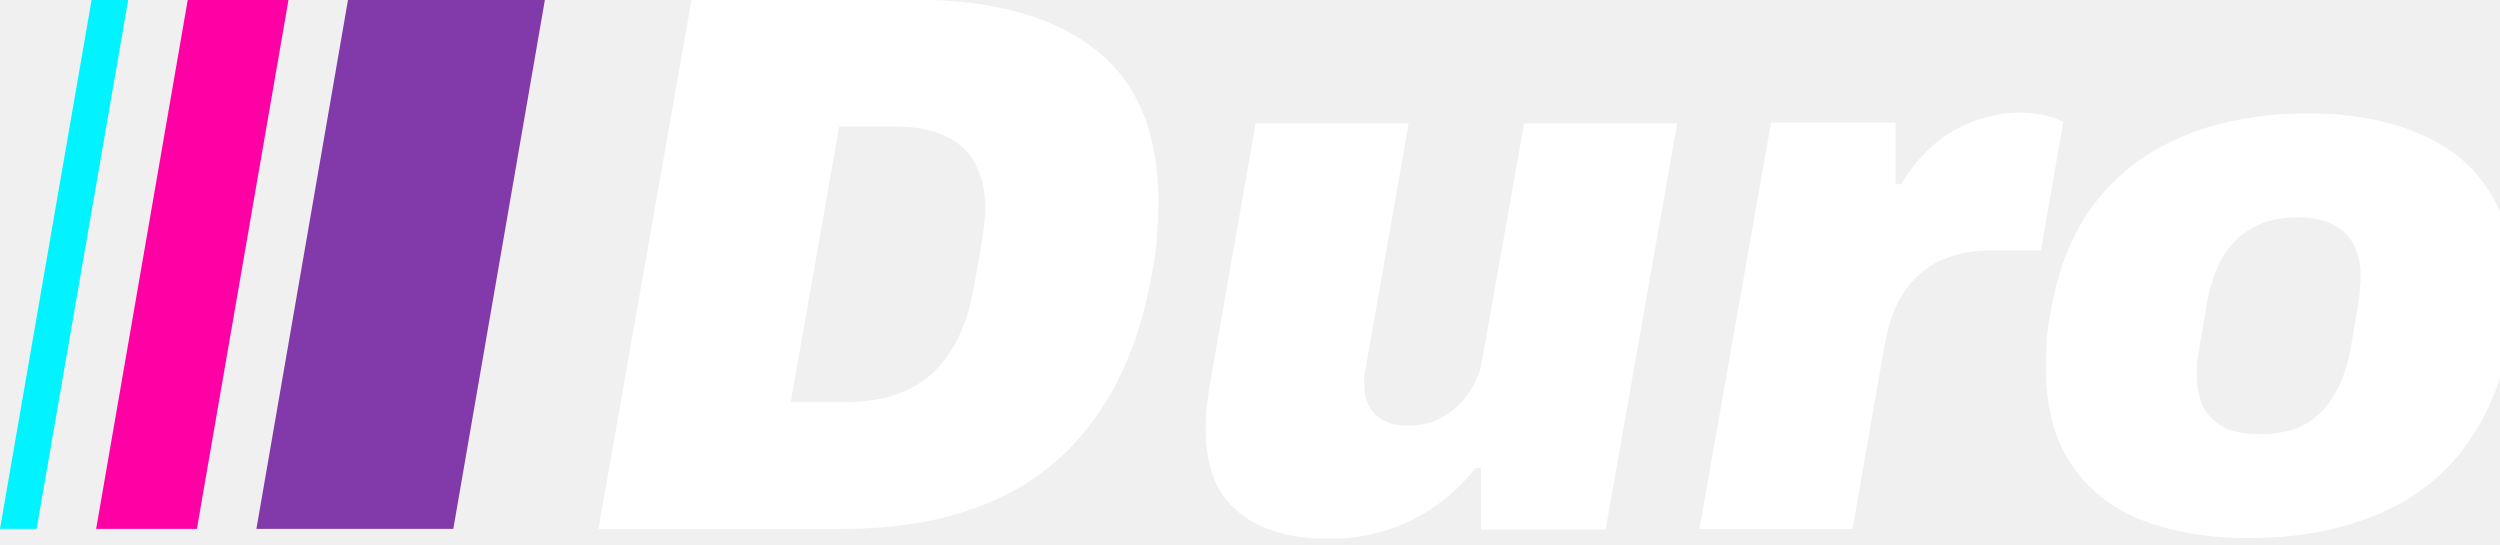
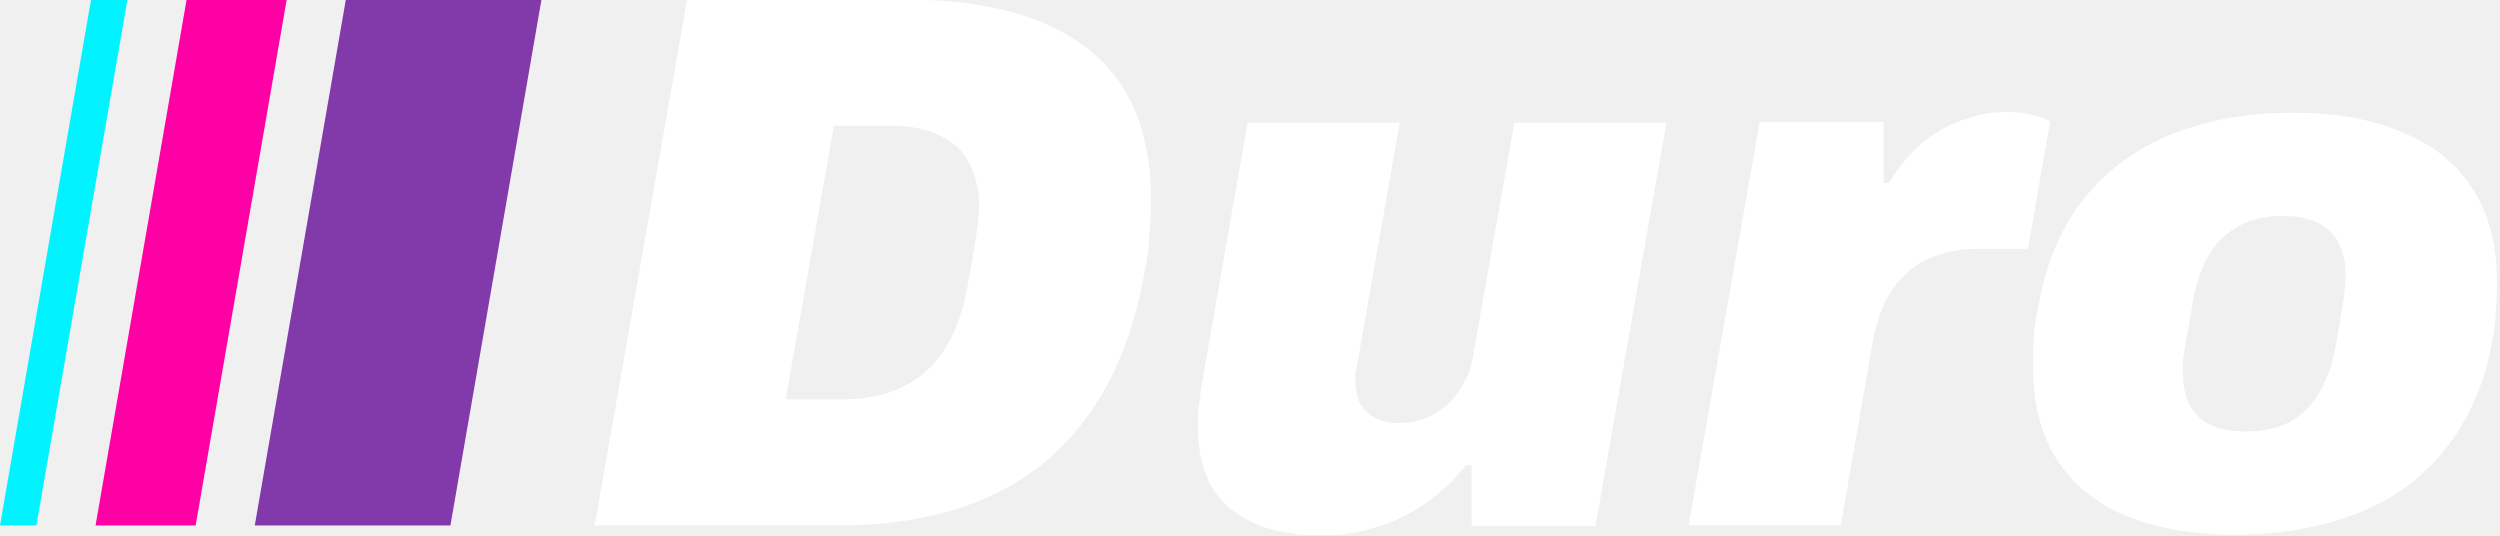
- <svg xmlns="http://www.w3.org/2000/svg" width="78" height="17" viewBox="0 0 78 17" fill="none">
+ <svg xmlns="http://www.w3.org/2000/svg" width="78.5" height="16.8" viewBox="0 0 78.5 16.8" fill="none">
  <g clip-path="url(#clip0_30_22)">
    <path d="M18.672 16.5L21.576 -0.012H28.488C30.968 -0.012 32.864 0.508 34.176 1.548C35.488 2.572 36.144 4.156 36.144 6.3C36.144 6.636 36.128 6.988 36.096 7.356C36.08 7.708 36.032 8.084 35.952 8.484C35.632 10.308 35.048 11.812 34.2 12.996C33.368 14.18 32.288 15.06 30.96 15.636C29.648 16.212 28.096 16.5 26.304 16.5H18.672ZM24.672 12.54H26.424C27.016 12.54 27.536 12.46 27.984 12.3C28.432 12.14 28.816 11.908 29.136 11.604C29.456 11.3 29.72 10.924 29.928 10.476C30.136 10.028 30.288 9.524 30.384 8.964C30.496 8.356 30.576 7.9 30.624 7.596C30.672 7.276 30.704 7.044 30.72 6.9C30.736 6.74 30.744 6.612 30.744 6.516C30.744 5.972 30.64 5.508 30.432 5.124C30.24 4.74 29.936 4.452 29.52 4.26C29.12 4.052 28.592 3.948 27.936 3.948H26.184L24.672 12.54ZM41.504 16.812C40.624 16.812 39.896 16.676 39.32 16.404C38.744 16.132 38.312 15.748 38.024 15.252C37.752 14.74 37.616 14.124 37.616 13.404C37.616 13.18 37.624 12.964 37.64 12.756C37.672 12.532 37.704 12.3 37.736 12.06L39.176 3.852H43.952L42.608 11.484C42.592 11.564 42.576 11.644 42.56 11.724C42.56 11.788 42.56 11.86 42.56 11.94C42.56 12.212 42.608 12.452 42.704 12.66C42.816 12.852 42.968 13.004 43.16 13.116C43.368 13.228 43.616 13.284 43.904 13.284C44.208 13.284 44.488 13.236 44.744 13.14C45.016 13.028 45.248 12.884 45.44 12.708C45.648 12.516 45.816 12.3 45.944 12.06C46.088 11.82 46.184 11.564 46.232 11.292L47.552 3.852H52.328L50.096 16.524H46.208V14.604H46.04C45.64 15.1 45.192 15.516 44.696 15.852C44.216 16.172 43.704 16.412 43.16 16.572C42.632 16.732 42.08 16.812 41.504 16.812ZM53.023 16.5L55.255 3.828H59.144V5.748H59.312C59.599 5.268 59.935 4.86 60.319 4.524C60.719 4.188 61.144 3.94 61.592 3.78C62.056 3.604 62.528 3.516 63.008 3.516C63.328 3.516 63.608 3.548 63.847 3.612C64.088 3.676 64.263 3.74 64.376 3.804L63.679 7.812H62.144C61.632 7.812 61.184 7.884 60.8 8.028C60.416 8.156 60.087 8.356 59.816 8.628C59.544 8.884 59.319 9.204 59.144 9.588C58.983 9.956 58.864 10.38 58.783 10.86L57.8 16.5H53.023ZM70.173 16.788C68.877 16.788 67.749 16.596 66.789 16.212C65.845 15.828 65.117 15.244 64.605 14.46C64.093 13.676 63.837 12.692 63.837 11.508C63.837 11.172 63.845 10.844 63.861 10.524C63.893 10.204 63.941 9.9 64.005 9.612C64.245 8.252 64.725 7.124 65.445 6.228C66.165 5.332 67.085 4.66 68.205 4.212C69.325 3.764 70.597 3.54 72.021 3.54C73.333 3.54 74.461 3.74 75.405 4.14C76.365 4.524 77.101 5.108 77.613 5.892C78.141 6.676 78.405 7.668 78.405 8.868C78.405 9.988 78.261 10.988 77.973 11.868C77.685 12.732 77.277 13.492 76.749 14.148C76.269 14.74 75.693 15.236 75.021 15.636C74.349 16.02 73.605 16.308 72.789 16.5C71.989 16.692 71.117 16.788 70.173 16.788ZM70.509 13.548C71.069 13.548 71.541 13.444 71.925 13.236C72.309 13.012 72.613 12.7 72.837 12.3C73.077 11.9 73.245 11.42 73.341 10.86C73.437 10.3 73.509 9.884 73.557 9.612C73.605 9.324 73.629 9.116 73.629 8.988C73.645 8.844 73.653 8.732 73.653 8.652C73.653 8.252 73.581 7.916 73.437 7.644C73.309 7.372 73.101 7.164 72.813 7.02C72.525 6.86 72.149 6.78 71.685 6.78C71.125 6.78 70.653 6.892 70.269 7.116C69.885 7.324 69.573 7.636 69.333 8.052C69.109 8.452 68.949 8.932 68.853 9.492C68.757 10.036 68.685 10.452 68.637 10.74C68.589 11.028 68.557 11.236 68.541 11.364C68.541 11.492 68.541 11.596 68.541 11.676C68.541 12.06 68.605 12.396 68.733 12.684C68.877 12.956 69.093 13.172 69.381 13.332C69.669 13.476 70.045 13.548 70.509 13.548Z" fill="#FFFFFF" />
    <path d="M5.857 0H9L6.143 16.5H3L5.857 0Z" fill="#FF00A5" />
    <path d="M10.857 0L17 0L14.143 16.5H8L10.857 0Z" fill="#8239AA" />
    <path d="M2.857 0L4 0L1.143 16.5H0L2.857 0Z" fill="#00F3FF" />
  </g>
  <defs>
    <clipPath id="clip0_30_22">
-       <rect width="78" height="16.8" fill="white" />
+       <rect width="78.5" height="16.8" fill="white" />
    </clipPath>
  </defs>
</svg>
